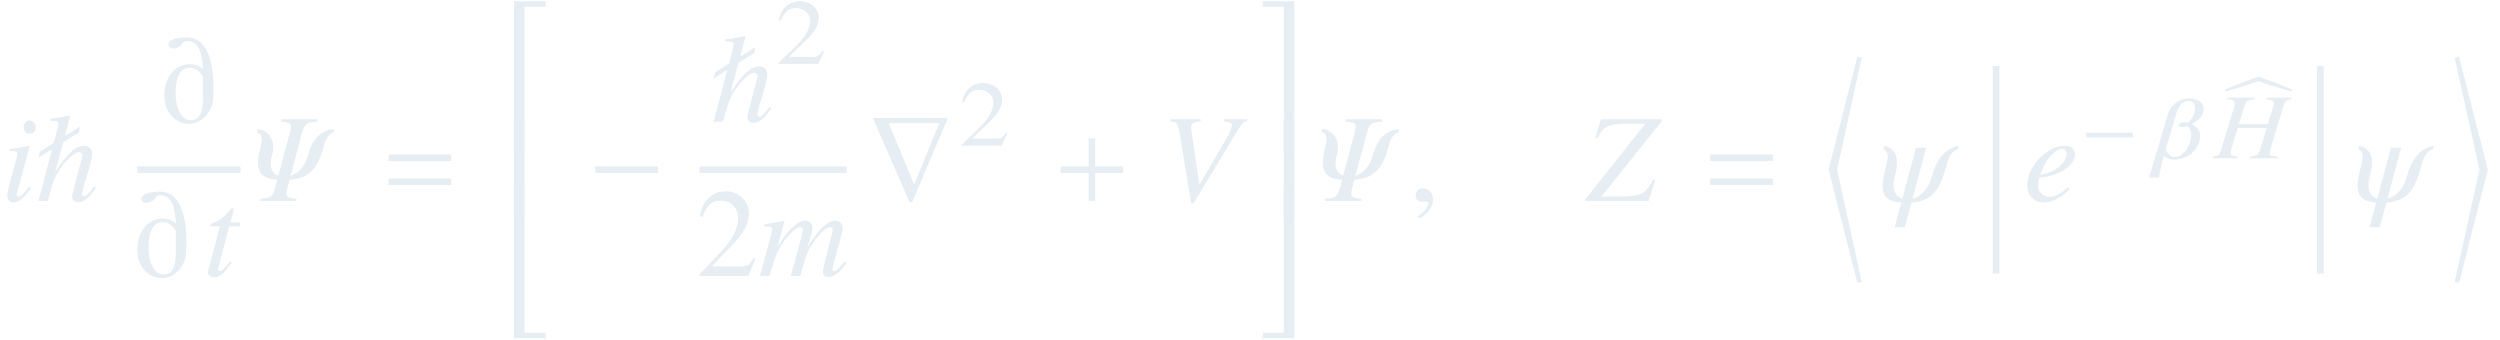
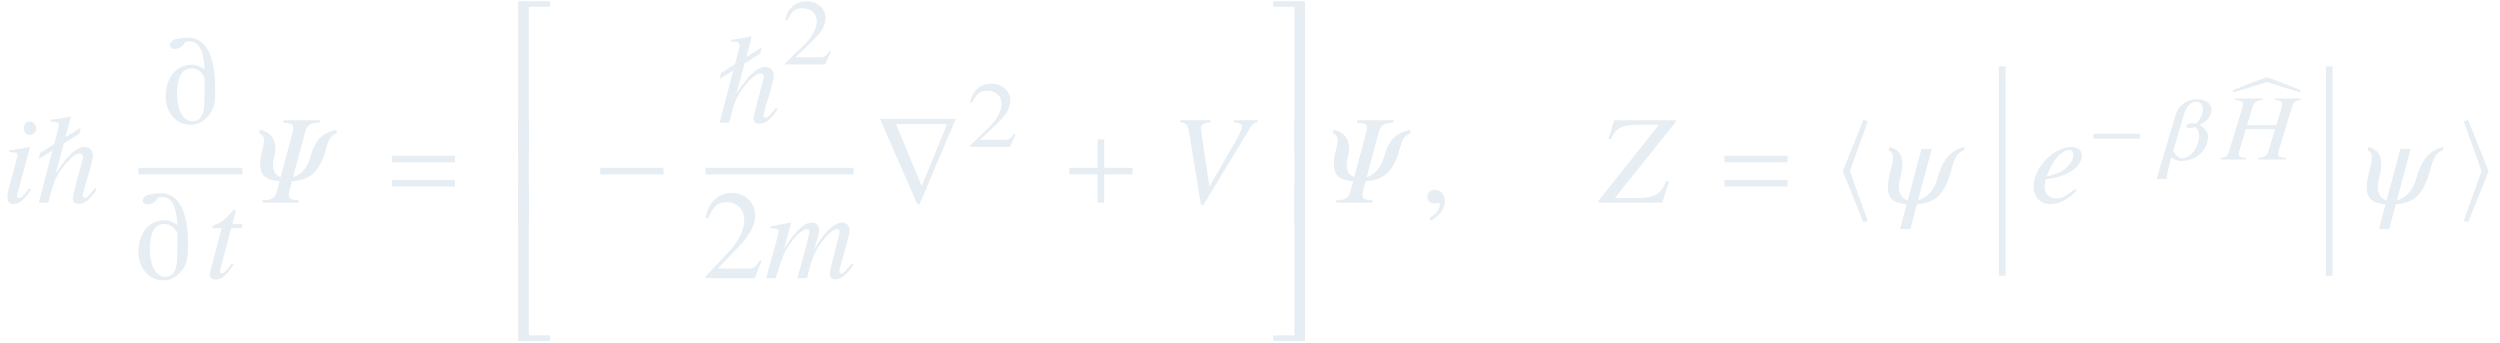
- <svg xmlns="http://www.w3.org/2000/svg" viewBox="-10 -10 19963.092 2710.24">
+ <svg xmlns="http://www.w3.org/2000/svg" viewBox="-10 -10 19799.092 2710.24">
  <g fill="#e6edf3" stroke="none">
-     <g transform="translate(19504.092, 1595.24) scale(1.0, -1.0)">
-       <path d="M352 250 L122 1153 L87 1145 L285 250 L87 -645 L122 -653 L352 250 Z" />
+     <g transform="translate(19422.092, 1595.24) scale(1.0, -1.0)">
+       <path d="M277 250 L114 656 L80 644 L221 250 L80 -144 L114 -156 L277 250 Z" />
    </g>
-     <g transform="translate(18736.092, 1595.24) scale(1.0, -1.0)">
+     <g transform="translate(18654.092, 1595.24) scale(1.0, -1.0)">
      <path d="M688 441 C577 417 511 339 470 186 C447 100 388 36 318 18 L427 426 L346 426 L237 18 C177 36 152 100 175 186 C216 339 192 417 93 441 L86 414 C130 399 125 347 109 286 C56 90 63 0 229 -12 L176 -209 L257 -209 L310 -12 C481 0 537 90 590 286 C606 347 629 399 681 414 L688 441 Z" />
    </g>
-     <g transform="translate(18411.98, 1595.24) scale(1.0, -1.0)">
+     <g transform="translate(18329.98, 1595.24) scale(1.0, -1.0)">
      <path d="M133 -579 L133 1079 L80 1079 L80 -579 L133 -579 Z" />
    </g>
-     <g transform="translate(17755.45, 1117.9) scale(0.74, -0.74)">
+     <g transform="translate(17673.45, 1117.9) scale(0.74, -0.74)">
      <path d="M727 557 C608 608 486 655 363 698 C241 655 119 608 0 557 L7 537 C127 570 246 607 363 648 C481 607 600 570 720 537 L727 557 Z" />
    </g>
-     <g transform="translate(17658.51, 1253.32) scale(0.74, -0.74)">
+     <g transform="translate(17576.51, 1253.32) scale(0.74, -0.74)">
      <path d="M854 637 L854 653 L582 653 L582 637 C646 630 659 622 659 594 C659 579 655 559 647 532 L596 368 L283 368 L342 563 C359 614 387 633 453 637 L453 653 L153 653 L153 637 C222 631 238 623 238 594 C238 579 234 559 226 532 L90 90 C71 32 63 26 1 16 L1 0 L272 0 L272 16 C206 24 194 31 194 60 C194 67 195 75 197 82 L270 326 L583 326 L512 90 C494 38 472 23 401 16 L401 0 L701 0 L701 16 C629 23 615 30 615 58 C615 66 616 74 618 82 L764 563 C782 621 791 627 854 637 Z" />
    </g>
-     <g transform="translate(17079.09, 1253.32) scale(0.74, -0.74)">
+     <g transform="translate(16997.09, 1253.32) scale(0.74, -0.74)">
      <path d="M680 497 C707 588 629 645 531 645 C416 645 328 571 302 480 L98 -208 L203 -208 C203 -208 220 -96 249 0 L256 25 C283 2 313 -15 364 -15 C489 -15 603 58 638 178 C667 278 632 322 558 371 C627 404 665 444 680 497 Z M588 495 C577 459 551 410 518 382 C501 386 490 389 473 389 C448 389 423 378 418 361 C412 339 442 335 457 335 C474 335 487 339 507 348 C552 322 564 255 542 181 C517 92 445 12 372 12 C326 12 299 51 276 93 L392 487 C413 555 453 618 524 618 C591 618 603 549 588 495 Z" />
    </g>
-     <g transform="translate(16590.69, 1253.32) scale(0.74, -0.74)">
+     <g transform="translate(16508.69, 1253.32) scale(0.74, -0.74)">
      <path d="M580 224 L580 276 L80 276 L80 224 L580 224 Z" />
    </g>
-     <g transform="translate(16146.689, 1595.24) scale(1.0, -1.0)">
+     <g transform="translate(16064.689, 1595.24) scale(1.0, -1.0)">
      <path d="M412 373 C412 415 382 441 332 441 C188 441 31 277 31 126 C31 45 85 -11 163 -11 C234 -11 311 29 370 97 L358 109 C286 50 255 34 211 34 C155 34 118 70 118 125 C118 140 120 154 128 186 L156 190 C306 211 412 287 412 373 Z M346 379 C346 348 327 312 296 282 C259 247 221 229 135 208 L152 252 C186 341 260 418 311 418 C332 418 346 403 346 379 Z" />
    </g>
-     <g transform="translate(15822.578, 1595.24) scale(1.0, -1.0)">
+     <g transform="translate(15740.578, 1595.24) scale(1.0, -1.0)">
      <path d="M133 -579 L133 1079 L80 1079 L80 -579 L133 -579 Z" />
    </g>
-     <g transform="translate(14943.467, 1595.24) scale(1.0, -1.0)">
+     <g transform="translate(14861.467, 1595.24) scale(1.0, -1.0)">
      <path d="M688 441 C577 417 511 339 470 186 C447 100 388 36 318 18 L427 426 L346 426 L237 18 C177 36 152 100 175 186 C216 339 192 417 93 441 L86 414 C130 399 125 347 109 286 C56 90 63 0 229 -12 L176 -209 L257 -209 L310 -12 C481 0 537 90 590 286 C606 347 629 399 681 414 L688 441 Z" />
    </g>
    <g transform="translate(14504.467, 1595.24) scale(1.0, -1.0)">
-       <path d="M352 -645 L155 250 L352 1145 L317 1153 L87 250 L317 -653 L352 -645 Z" />
+       <path d="M277 -144 L136 250 L277 644 L243 656 L80 250 L243 -156 L277 -144 Z" />
    </g>
    <g transform="translate(13566.688, 1595.24) scale(1.0, -1.0)">
      <path d="M580 320 L580 372 L80 372 L80 320 L580 320 Z M580 128 L580 180 L80 180 L80 128 L580 128 Z" />
    </g>
    <g transform="translate(12654.911, 1595.24) scale(1.0, -1.0)">
      <path d="M606 639 L606 653 L120 653 L74 507 L93 502 C114 546 126 563 145 580 C174 605 227 617 302 617 L473 617 L-6 14 L-6 0 L499 0 L553 168 L534 171 C502 107 484 83 450 64 C416 44 366 36 284 36 L123 36 L606 639 Z" />
    </g>
    <g transform="translate(11238.244, 1595.24) scale(1.0, -1.0)">
      <path d="M195 13 C195 63 160 102 115 102 C80 102 56 79 56 45 C56 13 79 -6 115 -6 C121 -6 128 -5 134 -4 C141 -2 142 -2 142 -2 C150 -2 156 -8 156 -16 C156 -48 128 -85 74 -122 L83 -141 C150 -108 195 -47 195 13 Z" />
    </g>
    <g transform="translate(10468.244, 1595.24) scale(1.0, -1.0)">
      <path d="M690 548 L690 576 C579 558 518 493 483 363 C460 278 409 221 345 202 L437 545 C456 617 474 630 557 634 L557 653 L269 653 L269 634 C350 629 358 617 339 545 L247 202 C192 222 173 278 196 363 C231 493 167 564 80 577 L80 548 C124 533 121 489 104 426 C52 233 109 179 239 170 L222 108 C202 34 186 22 104 19 L104 0 L392 0 L392 19 C313 22 301 36 320 108 L337 170 C468 179 555 233 607 426 C624 489 638 533 690 548 Z" />
    </g>
    <g transform="translate(9977.244, 2690.24) scale(1.0, -1.0)">
      <path d="M348 0 L348 1216 L264 1216 L264 44 L96 44 L96 0 L348 0 Z" />
    </g>
    <g transform="translate(9977.244, 1750.24) scale(1.0, -1.0)">
      <path d="M348 810 L264 810 L264 0 L348 0 L348 810 Z" />
    </g>
    <g transform="translate(9977.244, 1216.24) scale(1.0, -1.0)">
      <path d="M348 1216 L96 1216 L96 1172 L264 1172 L264 0 L348 0 L348 1216 Z" />
    </g>
    <g transform="translate(9261.244, 1595.24) scale(1.0, -1.0)">
      <path d="M688 637 L688 653 L502 653 L502 637 C547 632 565 622 565 603 C565 584 547 542 513 484 L307 128 L241 571 C240 576 240 581 240 586 C240 620 254 630 317 637 L317 653 L76 653 L76 637 C132 630 134 627 155 502 L240 -18 L259 -18 L632 597 C649 624 665 636 688 637 Z" />
    </g>
    <g transform="translate(8379.022, 1595.24) scale(1.0, -1.0)">
      <path d="M580 224 L580 276 L356 276 L356 500 L304 500 L304 276 L80 276 L80 224 L304 224 L304 0 L356 0 L356 224 L580 224 Z" />
    </g>
    <g transform="translate(7639.444, 1153.24) scale(0.74, -0.74)">
      <path d="M533 137 L518 142 C478 85 463 76 414 76 L151 76 L336 252 C434 345 476 421 476 499 C476 599 387 676 273 676 C212 676 155 654 115 614 C79 580 63 548 44 477 L67 472 C111 570 151 602 227 602 C319 602 382 545 382 461 C382 383 331 290 239 201 L43 12 L43 0 L472 0 L533 137 Z" />
    </g>
    <g transform="translate(6879.444, 1595.24) scale(1.0, -1.0)">
      <path d="M680 664 L80 664 L374 -10 L394 -10 L680 664 Z M611 622 L410 132 L207 622 L611 622 Z" />
    </g>
    <rect height="52" width="1174" x="5576.333" y="1319.24" />
    <g transform="translate(6046.333, 2193.24) scale(1.0, -1.0)">
      <path d="M704 105 L689 117 L668 91 C639 54 620 38 603 38 C595 38 591 43 591 54 C591 58 595 76 601 99 L669 350 C670 355 672 371 672 378 C672 414 647 441 614 441 C594 441 576 435 552 420 C503 389 461 340 391 229 C416 306 431 362 431 381 C431 417 408 441 374 441 C313 441 243 375 151 230 L209 439 L206 441 L46 410 L46 394 L71 394 C98 394 110 387 110 372 C110 360 87 269 51 143 L12 0 L87 0 C135 158 150 196 184 248 C240 333 300 389 334 389 C347 389 354 380 354 364 C354 351 327 245 284 92 L259 0 L334 0 C373 154 393 204 442 273 C492 343 543 389 573 389 C584 389 593 380 593 368 C593 363 591 353 586 333 L528 103 C518 64 515 47 515 37 C515 7 529 -9 555 -9 C602 -9 646 24 699 98 L704 105 Z" />
    </g>
    <g transform="translate(5546.333, 2193.24) scale(1.0, -1.0)">
      <path d="M475 137 L462 142 C425 85 412 76 367 76 L128 76 L296 252 C385 345 424 421 424 499 C424 599 343 676 239 676 C184 676 132 654 95 614 C63 580 48 548 31 477 L52 472 C92 570 128 602 197 602 C281 602 338 545 338 461 C338 383 292 290 208 201 L30 12 L30 0 L420 0 L475 137 Z" />
    </g>
    <g transform="translate(6175.934, 500.24) scale(0.74, -0.74)">
      <path d="M533 137 L518 142 C478 85 463 76 414 76 L151 76 L336 252 C434 345 476 421 476 499 C476 599 387 676 273 676 C212 676 155 654 115 614 C79 580 63 548 44 477 L67 472 C111 570 151 602 227 602 C319 602 382 545 382 461 C382 383 331 290 239 201 L43 12 L43 0 L472 0 L533 137 Z" />
    </g>
    <g transform="translate(5669.934, 961.24) scale(1.0, -1.0)">
      <path d="M478 105 L465 117 C411 49 399 38 383 38 C374 38 367 46 367 56 C367 67 383 129 400 181 C430 275 448 349 448 374 C448 414 421 441 382 441 C317 441 246 376 153 230 L217 469 L341 547 L351 594 L230 519 L273 678 L268 683 C210 670 171 663 111 656 L111 641 C141 641 178 644 178 617 C178 603 173 578 164 549 C160 538 157 526 154 512 L141 463 L30 393 L20 346 L128 414 L19 0 L94 0 C134 154 147 188 187 249 C239 328 307 390 342 390 C357 390 370 378 370 365 C370 361 367 348 363 332 L308 125 C295 76 288 45 288 33 C288 7 305 -9 332 -9 C383 -9 417 18 478 105 Z" />
    </g>
    <g transform="translate(4664.111, 1595.24) scale(1.0, -1.0)">
      <path d="M580 224 L580 276 L80 276 L80 224 L580 224 Z" />
    </g>
    <g transform="translate(3950.889, 2690.24) scale(1.0, -1.0)">
      <path d="M395 0 L395 44 L227 44 L227 1216 L143 1216 L143 0 L395 0 Z" />
    </g>
    <g transform="translate(3950.889, 1750.24) scale(1.0, -1.0)">
      <path d="M227 810 L143 810 L143 0 L227 0 L227 810 Z" />
    </g>
    <g transform="translate(3950.889, 1216.24) scale(1.0, -1.0)">
      <path d="M395 1172 L395 1216 L143 1216 L143 0 L227 0 L227 1172 L395 1172 Z" />
    </g>
    <g transform="translate(3013.111, 1595.24) scale(1.0, -1.0)">
      <path d="M580 320 L580 372 L80 372 L80 320 L580 320 Z M580 128 L580 180 L80 180 L80 128 L580 128 Z" />
    </g>
    <g transform="translate(1965.333, 1595.24) scale(1.0, -1.0)">
      <path d="M690 548 L690 576 C579 558 518 493 483 363 C460 278 409 221 345 202 L437 545 C456 617 474 630 557 634 L557 653 L269 653 L269 634 C350 629 358 617 339 545 L247 202 C192 222 173 278 196 363 C231 493 167 564 80 577 L80 548 C124 533 121 489 104 426 C52 233 109 179 239 170 L222 108 C202 34 186 22 104 19 L104 0 L392 0 L392 19 C313 22 301 36 320 108 L337 170 C468 179 555 233 607 426 C624 489 638 533 690 548 Z" />
    </g>
    <rect height="52" width="823.556" x="1086.222" y="1319.24" />
    <g transform="translate(1613.778, 2193.24) scale(1.0, -1.0)">
      <path d="M296 428 L216 428 L244 531 L237 546 L234 546 C230 546 227 543 222 537 C184 487 121 435 89 427 C64 419 57 413 57 402 C57 402 57 399 58 396 L132 396 L54 100 C44 67 37 36 37 26 C37 5 58 -11 85 -11 C131 -11 164 17 227 110 L214 117 C165 54 149 38 133 38 C120 38 113 50 119 63 L207 396 L291 396 L296 428 Z" />
    </g>
    <g transform="translate(1006.222, 2193.24) scale(1.0, -1.0)">
      <path d="M388 275 C388 140 397 11 290 11 C206 11 170 131 170 223 C170 338 195 430 289 430 C324 430 361 409 388 358 L388 275 Z M472 282 C472 469 426 673 259 673 C235 673 191 669 164 662 C128 652 114 633 114 616 C114 599 129 584 151 584 C161 584 164 585 172 587 C209 597 218 613 226 626 C233 636 239 644 261 644 C358 644 380 551 389 421 C363 441 323 459 290 459 C153 459 80 344 80 206 C80 86 159 -17 277 -17 C359 -17 430 42 461 131 C472 164 472 223 472 282 Z" />
    </g>
    <g transform="translate(1222.0, 961.24) scale(1.0, -1.0)">
      <path d="M388 275 C388 140 397 11 290 11 C206 11 170 131 170 223 C170 338 195 430 289 430 C324 430 361 409 388 358 L388 275 Z M472 282 C472 469 426 673 259 673 C235 673 191 669 164 662 C128 652 114 633 114 616 C114 599 129 584 151 584 C161 584 164 585 172 587 C209 597 218 613 226 626 C233 636 239 644 261 644 C358 644 380 551 389 421 C363 441 323 459 290 459 C153 459 80 344 80 206 C80 86 159 -17 277 -17 C359 -17 430 42 461 131 C472 164 472 223 472 282 Z" />
    </g>
    <g transform="translate(278.0, 1595.24) scale(1.0, -1.0)">
      <path d="M478 105 L465 117 C411 49 399 38 383 38 C374 38 367 46 367 56 C367 67 383 129 400 181 C430 275 448 349 448 374 C448 414 421 441 382 441 C317 441 246 376 153 230 L217 469 L341 547 L351 594 L230 519 L273 678 L268 683 C210 670 171 663 111 656 L111 641 C141 641 178 644 178 617 C178 603 173 578 164 549 C160 538 157 526 154 512 L141 463 L30 393 L20 346 L128 414 L19 0 L94 0 C134 154 147 188 187 249 C239 328 307 390 342 390 C357 390 370 378 370 365 C370 361 367 348 363 332 L308 125 C295 76 288 45 288 33 C288 7 305 -9 332 -9 C383 -9 417 18 478 105 Z" />
    </g>
    <g transform="translate(0.0, 1595.24) scale(1.0, -1.0)">
      <path d="M235 103 L222 114 C179 57 157 36 140 36 C132 36 124 43 124 51 C124 67 134 97 140 117 L228 439 L225 441 C124 422 104 419 65 416 L65 400 C119 399 128 396 128 376 C128 368 125 351 119 332 L71 155 C55 95 49 66 49 46 C49 9 65 -11 95 -11 C142 -11 178 19 235 103 Z M276 588 C276 617 253 643 226 643 C199 643 179 621 179 590 C179 558 198 537 227 537 C253 537 276 560 276 588 Z" />
    </g>
  </g>
</svg>
